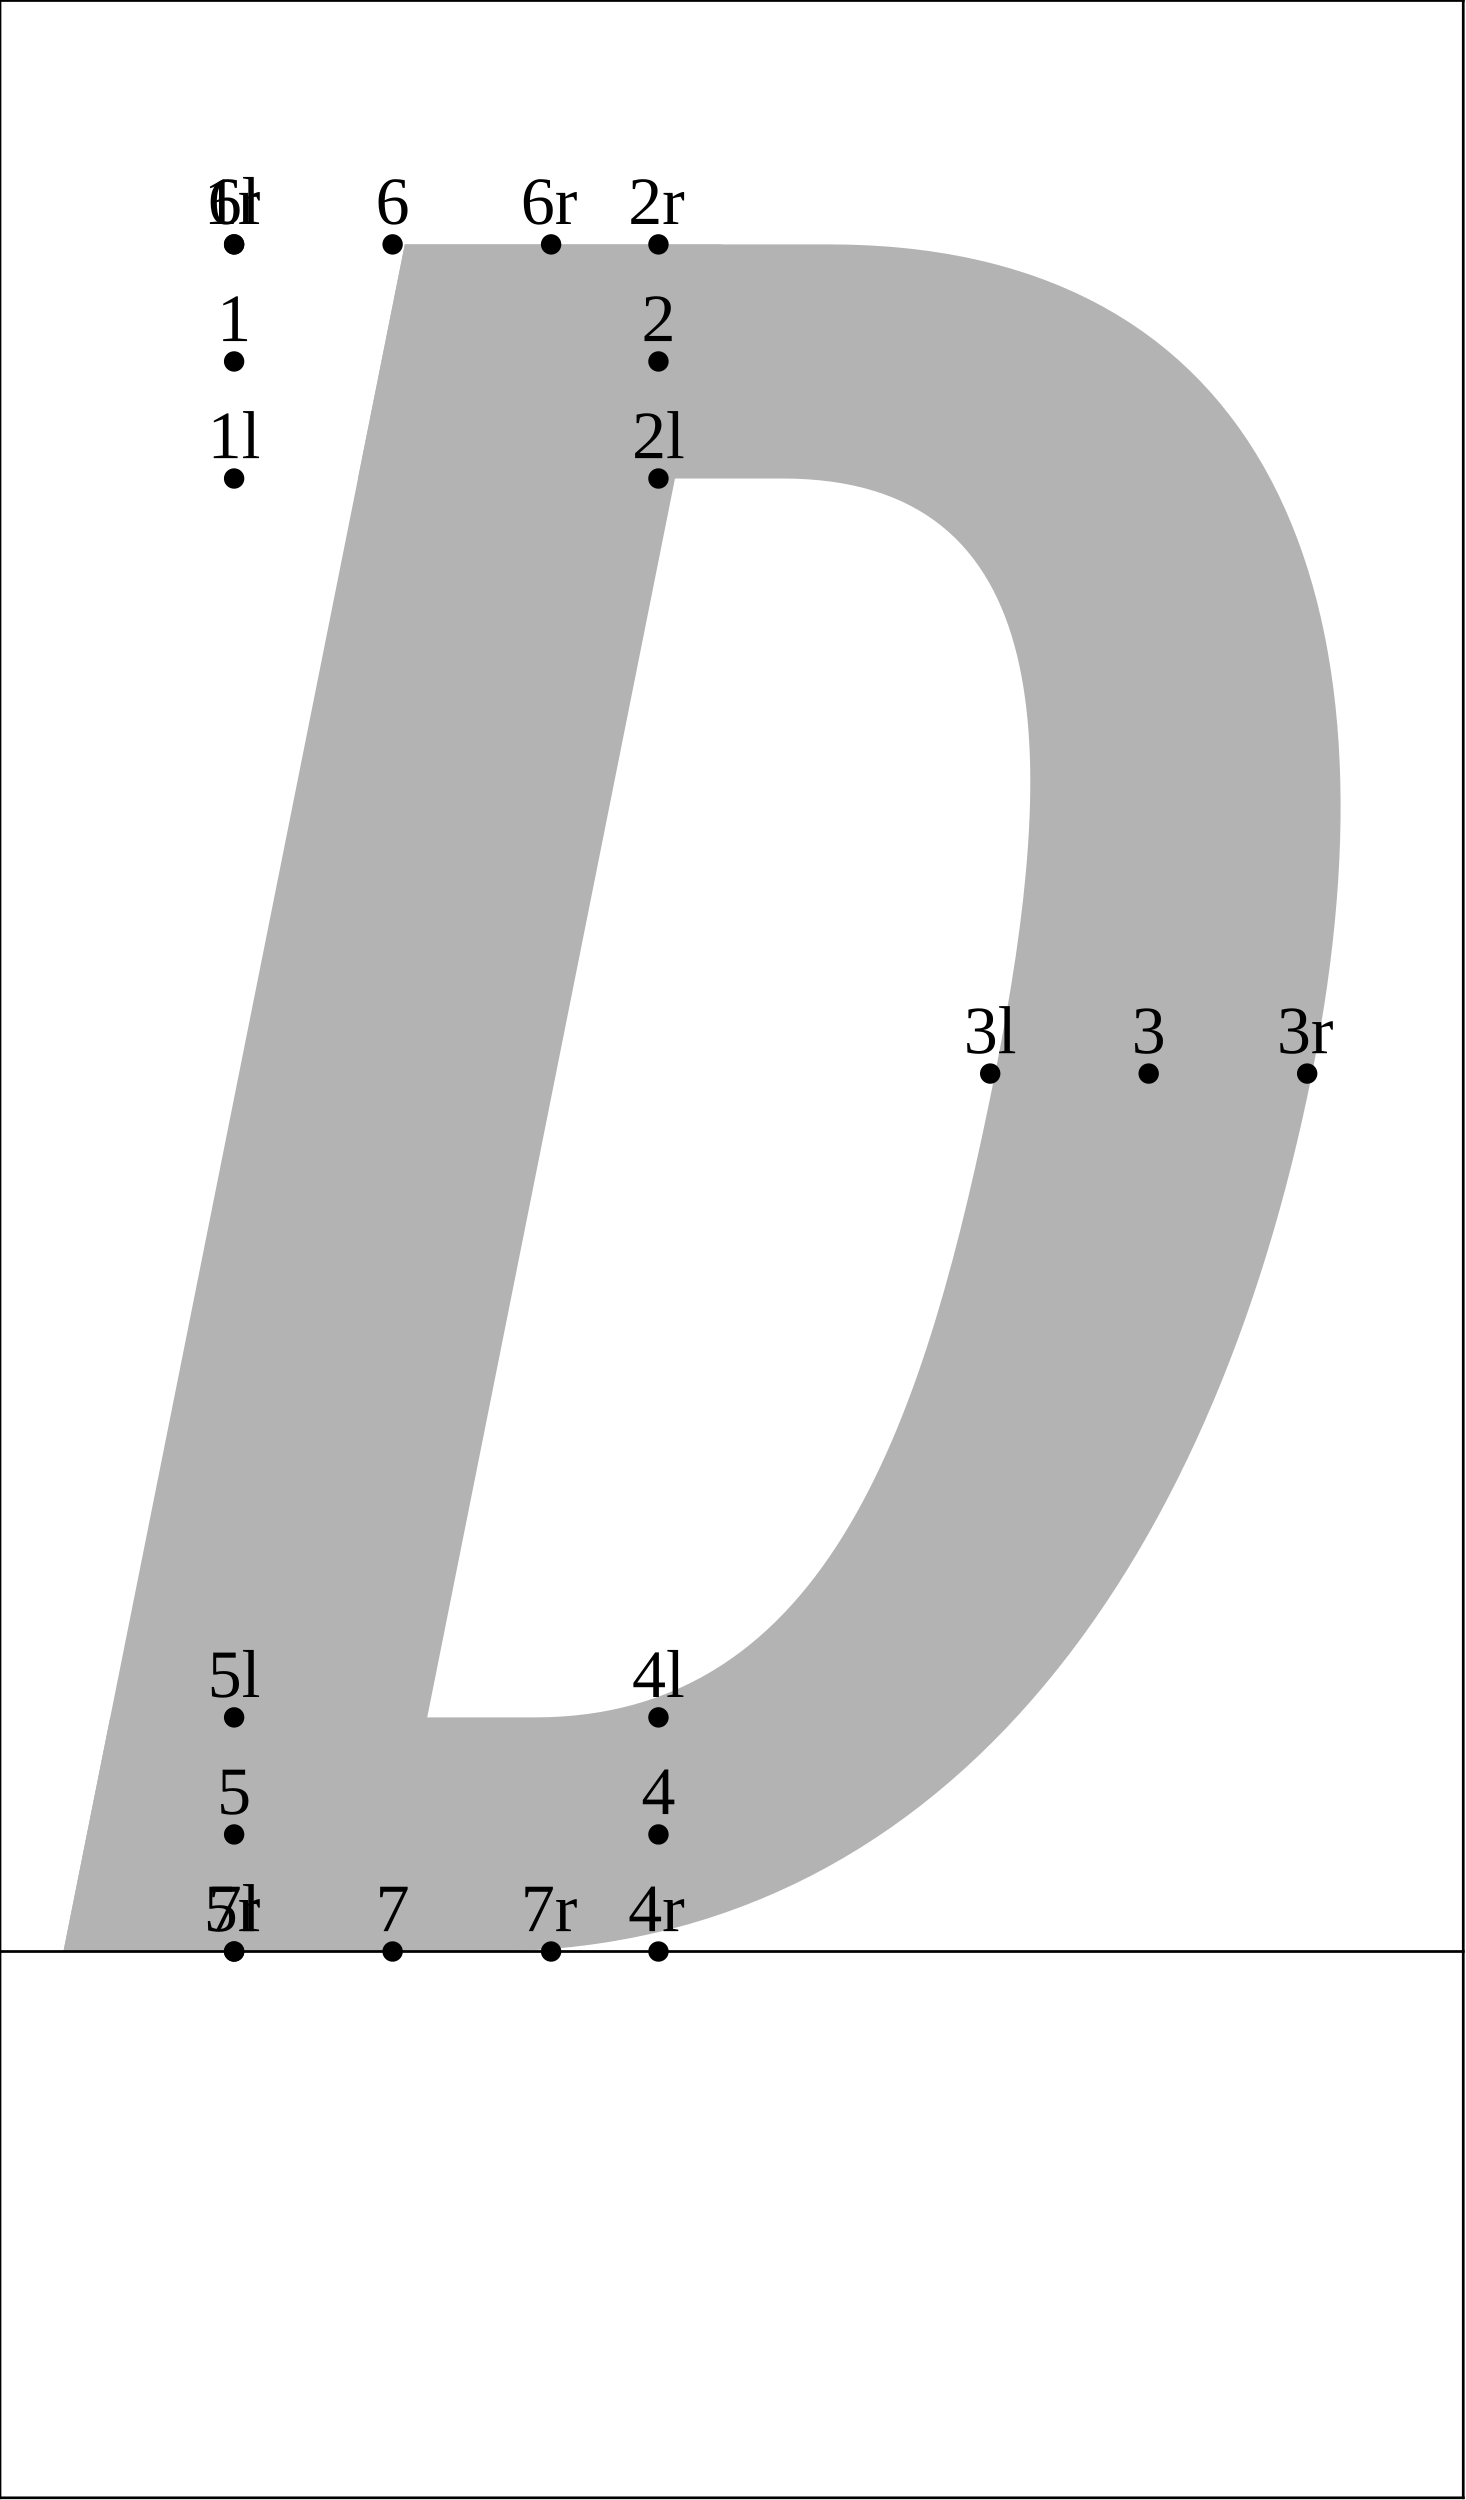
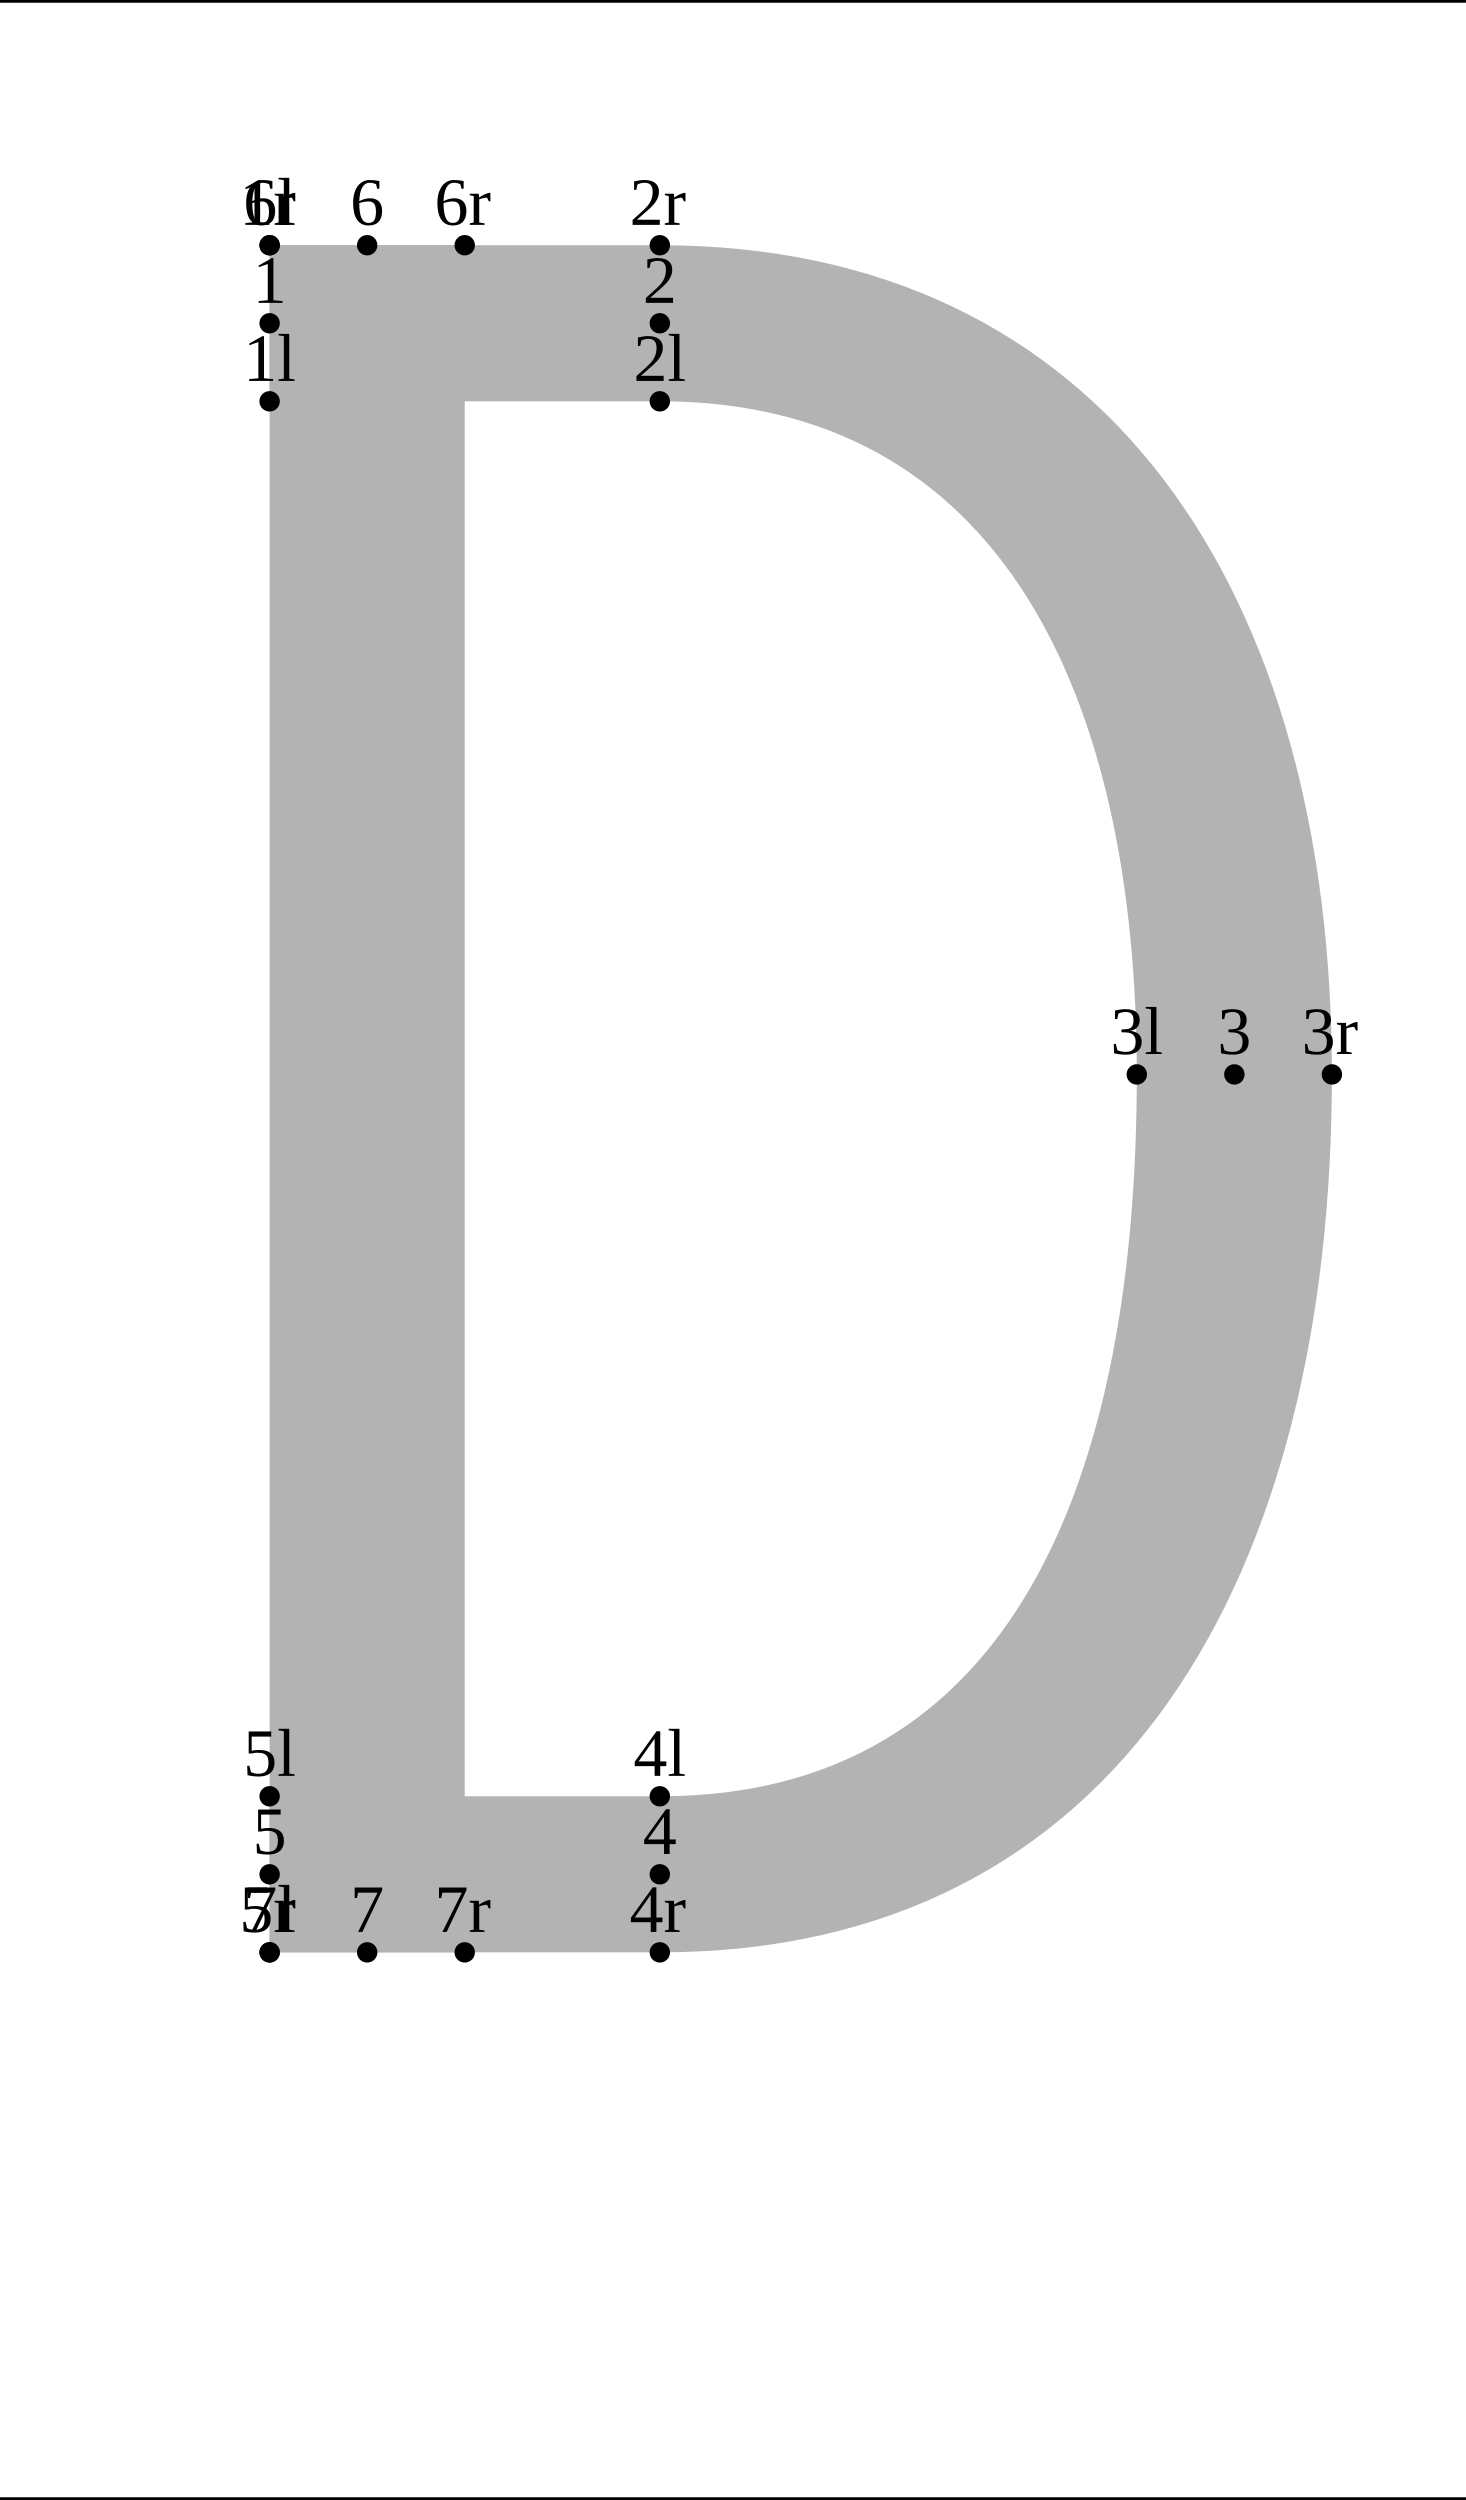
<svg xmlns="http://www.w3.org/2000/svg" version="1.1" width="215.593" height="367.662" viewBox="0 0 215.593 367.662">
-   <path d="M52.65 70.373L115.055 70.373C155.937 70.373,155.797 110.597,146.34 157.885C136.223 208.469,122.111 252.569,78.617 252.569L16.212 252.569L9.326 287L71.731 287C138.347 287,178.306 231.135,192.956 157.885C206.961 87.86,186.63 35.942,121.941 35.942L59.536 35.942Z" style="fill: rgb(70%,70%,70%);stroke: none;" />
-   <path d="M59.536 35.942L9.326 287L55.942 287L106.153 35.942Z" style="fill: rgb(70%,70%,70%);stroke: none;" />
-   <g transform="translate(30.55666 67.37311)" style="fill: rgb(0%,0%,0%);">
+   <path d="M39.652 59.019L97.036 59.019C147.162 59.019,167.183 102.313,167.183 158.009C167.183 216.974,149.298 264.17,97.036 264.17L39.652 264.17L39.652 287.123L97.036 287.123C164.789 287.123,195.876 231.802,195.876 158.009C195.876 87.418,162.929 36.065,97.036 36.065L39.652 36.065Z" style="fill: rgb(70%,70%,70%);stroke: none;" />
+   <path d="M39.652 36.065L39.652 287.123L68.344 287.123L68.344 36.065Z" style="fill: rgb(70%,70%,70%);stroke: none;" />
+   <g transform="translate(35.77753 56.01926)" style="fill: rgb(0%,0%,0%);">
    <text font-size="9.963">1l</text>
  </g>
-   <path d="M34.431 70.373l0 0" style="stroke:rgb(0%,0%,0%); stroke-width: 3;stroke-linecap: round;stroke-linejoin: round;stroke-miterlimit: 10;fill: none;" />
-   <g transform="translate(92.96159 67.37311)" style="fill: rgb(0%,0%,0%);">
+   <path d="M39.652 59.019l0 0" style="stroke:rgb(0%,0%,0%); stroke-width: 3;stroke-linecap: round;stroke-linejoin: round;stroke-miterlimit: 10;fill: none;" />
+   <g transform="translate(93.16159 56.01926)" style="fill: rgb(0%,0%,0%);">
    <text font-size="9.963">2l</text>
  </g>
-   <path d="M96.836 70.373l0 0" style="stroke:rgb(0%,0%,0%); stroke-width: 3;stroke-linecap: round;stroke-linejoin: round;stroke-miterlimit: 10;fill: none;" />
-   <g transform="translate(141.7481 154.8854)" style="fill: rgb(0%,0%,0%);">
+   <path d="M97.036 59.019l0 0" style="stroke:rgb(0%,0%,0%); stroke-width: 3;stroke-linecap: round;stroke-linejoin: round;stroke-miterlimit: 10;fill: none;" />
+   <g transform="translate(163.309 155.0087)" style="fill: rgb(0%,0%,0%);">
    <text font-size="9.963">3l</text>
  </g>
-   <path d="M145.623 157.885l0 0" style="stroke:rgb(0%,0%,0%); stroke-width: 3;stroke-linecap: round;stroke-linejoin: round;stroke-miterlimit: 10;fill: none;" />
-   <g transform="translate(92.96159 249.569)" style="fill: rgb(0%,0%,0%);">
+   <path d="M167.183 158.009l0 0" style="stroke:rgb(0%,0%,0%); stroke-width: 3;stroke-linecap: round;stroke-linejoin: round;stroke-miterlimit: 10;fill: none;" />
+   <g transform="translate(93.16159 261.1695)" style="fill: rgb(0%,0%,0%);">
    <text font-size="9.963">4l</text>
  </g>
-   <path d="M96.836 252.569l0 0" style="stroke:rgb(0%,0%,0%); stroke-width: 3;stroke-linecap: round;stroke-linejoin: round;stroke-miterlimit: 10;fill: none;" />
-   <g transform="translate(30.55666 249.569)" style="fill: rgb(0%,0%,0%);">
+   <path d="M97.036 264.17l0 0" style="stroke:rgb(0%,0%,0%); stroke-width: 3;stroke-linecap: round;stroke-linejoin: round;stroke-miterlimit: 10;fill: none;" />
+   <g transform="translate(35.77753 261.1695)" style="fill: rgb(0%,0%,0%);">
    <text font-size="9.963">5l</text>
  </g>
-   <path d="M34.431 252.569l0 0" style="stroke:rgb(0%,0%,0%); stroke-width: 3;stroke-linecap: round;stroke-linejoin: round;stroke-miterlimit: 10;fill: none;" />
-   <g transform="translate(30.55666 32.94206)" style="fill: rgb(0%,0%,0%);">
+   <path d="M39.652 264.17l0 0" style="stroke:rgb(0%,0%,0%); stroke-width: 3;stroke-linecap: round;stroke-linejoin: round;stroke-miterlimit: 10;fill: none;" />
+   <g transform="translate(35.77753 33.06541)" style="fill: rgb(0%,0%,0%);">
    <text font-size="9.963">6l</text>
  </g>
-   <path d="M34.431 35.942l0 0" style="stroke:rgb(0%,0%,0%); stroke-width: 3;stroke-linecap: round;stroke-linejoin: round;stroke-miterlimit: 10;fill: none;" />
-   <g transform="translate(30.55666 284)" style="fill: rgb(0%,0%,0%);">
+   <path d="M39.652 36.065l0 0" style="stroke:rgb(0%,0%,0%); stroke-width: 3;stroke-linecap: round;stroke-linejoin: round;stroke-miterlimit: 10;fill: none;" />
+   <g transform="translate(35.77753 284.1234)" style="fill: rgb(0%,0%,0%);">
    <text font-size="9.963">7l</text>
  </g>
-   <path d="M34.431 287l0 0" style="stroke:rgb(0%,0%,0%); stroke-width: 3;stroke-linecap: round;stroke-linejoin: round;stroke-miterlimit: 10;fill: none;" />
-   <g transform="translate(31.94037 50.15758)" style="fill: rgb(0%,0%,0%);">
+   <path d="M39.652 287.123l0 0" style="stroke:rgb(0%,0%,0%); stroke-width: 3;stroke-linecap: round;stroke-linejoin: round;stroke-miterlimit: 10;fill: none;" />
+   <g transform="translate(37.16122 44.54234)" style="fill: rgb(0%,0%,0%);">
    <text font-size="9.963">1</text>
  </g>
-   <path d="M34.431 53.158l0 0" style="stroke:rgb(0%,0%,0%); stroke-width: 3;stroke-linecap: round;stroke-linejoin: round;stroke-miterlimit: 10;fill: none;" />
-   <g transform="translate(94.34529 50.15758)" style="fill: rgb(0%,0%,0%);">
+   <path d="M39.652 47.542l0 0" style="stroke:rgb(0%,0%,0%); stroke-width: 3;stroke-linecap: round;stroke-linejoin: round;stroke-miterlimit: 10;fill: none;" />
+   <g transform="translate(94.54529 44.54234)" style="fill: rgb(0%,0%,0%);">
    <text font-size="9.963">2</text>
  </g>
-   <path d="M96.836 53.158l0 0" style="stroke:rgb(0%,0%,0%); stroke-width: 3;stroke-linecap: round;stroke-linejoin: round;stroke-miterlimit: 10;fill: none;" />
-   <g transform="translate(166.4399 154.8854)" style="fill: rgb(0%,0%,0%);">
+   <path d="M97.036 47.542l0 0" style="stroke:rgb(0%,0%,0%); stroke-width: 3;stroke-linecap: round;stroke-linejoin: round;stroke-miterlimit: 10;fill: none;" />
+   <g transform="translate(179.0389 155.0087)" style="fill: rgb(0%,0%,0%);">
    <text font-size="9.963">3</text>
  </g>
-   <path d="M168.931 157.885l0 0" style="stroke:rgb(0%,0%,0%); stroke-width: 3;stroke-linecap: round;stroke-linejoin: round;stroke-miterlimit: 10;fill: none;" />
-   <g transform="translate(94.34529 266.7845)" style="fill: rgb(0%,0%,0%);">
+   <path d="M181.53 158.009l0 0" style="stroke:rgb(0%,0%,0%); stroke-width: 3;stroke-linecap: round;stroke-linejoin: round;stroke-miterlimit: 10;fill: none;" />
+   <g transform="translate(94.54529 272.6464)" style="fill: rgb(0%,0%,0%);">
    <text font-size="9.963">4</text>
  </g>
-   <path d="M96.836 269.784l0 0" style="stroke:rgb(0%,0%,0%); stroke-width: 3;stroke-linecap: round;stroke-linejoin: round;stroke-miterlimit: 10;fill: none;" />
-   <g transform="translate(31.94037 266.7845)" style="fill: rgb(0%,0%,0%);">
+   <path d="M97.036 275.646l0 0" style="stroke:rgb(0%,0%,0%); stroke-width: 3;stroke-linecap: round;stroke-linejoin: round;stroke-miterlimit: 10;fill: none;" />
+   <g transform="translate(37.16122 272.6464)" style="fill: rgb(0%,0%,0%);">
    <text font-size="9.963">5</text>
  </g>
-   <path d="M34.431 269.784l0 0" style="stroke:rgb(0%,0%,0%); stroke-width: 3;stroke-linecap: round;stroke-linejoin: round;stroke-miterlimit: 10;fill: none;" />
-   <g transform="translate(55.24844 32.94206)" style="fill: rgb(0%,0%,0%);">
+   <path d="M39.652 275.646l0 0" style="stroke:rgb(0%,0%,0%); stroke-width: 3;stroke-linecap: round;stroke-linejoin: round;stroke-miterlimit: 10;fill: none;" />
+   <g transform="translate(51.50745 33.06541)" style="fill: rgb(0%,0%,0%);">
    <text font-size="9.963">6</text>
  </g>
-   <path d="M57.739 35.942l0 0" style="stroke:rgb(0%,0%,0%); stroke-width: 3;stroke-linecap: round;stroke-linejoin: round;stroke-miterlimit: 10;fill: none;" />
-   <g transform="translate(55.24844 284)" style="fill: rgb(0%,0%,0%);">
+   <path d="M53.998 36.065l0 0" style="stroke:rgb(0%,0%,0%); stroke-width: 3;stroke-linecap: round;stroke-linejoin: round;stroke-miterlimit: 10;fill: none;" />
+   <g transform="translate(51.50745 284.1234)" style="fill: rgb(0%,0%,0%);">
    <text font-size="9.963">7</text>
  </g>
-   <path d="M57.739 287l0 0" style="stroke:rgb(0%,0%,0%); stroke-width: 3;stroke-linecap: round;stroke-linejoin: round;stroke-miterlimit: 10;fill: none;" />
-   <g transform="translate(29.98933 32.94206)" style="fill: rgb(0%,0%,0%);">
+   <path d="M53.998 287.123l0 0" style="stroke:rgb(0%,0%,0%); stroke-width: 3;stroke-linecap: round;stroke-linejoin: round;stroke-miterlimit: 10;fill: none;" />
+   <g transform="translate(35.21021 33.06541)" style="fill: rgb(0%,0%,0%);">
    <text font-size="9.963">1r</text>
  </g>
-   <path d="M34.431 35.942l0 0" style="stroke:rgb(0%,0%,0%); stroke-width: 3;stroke-linecap: round;stroke-linejoin: round;stroke-miterlimit: 10;fill: none;" />
-   <g transform="translate(92.39426 32.94206)" style="fill: rgb(0%,0%,0%);">
+   <path d="M39.652 36.065l0 0" style="stroke:rgb(0%,0%,0%); stroke-width: 3;stroke-linecap: round;stroke-linejoin: round;stroke-miterlimit: 10;fill: none;" />
+   <g transform="translate(92.59425 33.06541)" style="fill: rgb(0%,0%,0%);">
    <text font-size="9.963">2r</text>
  </g>
-   <path d="M96.836 35.942l0 0" style="stroke:rgb(0%,0%,0%); stroke-width: 3;stroke-linecap: round;stroke-linejoin: round;stroke-miterlimit: 10;fill: none;" />
-   <g transform="translate(187.797 154.8854)" style="fill: rgb(0%,0%,0%);">
+   <path d="M97.036 36.065l0 0" style="stroke:rgb(0%,0%,0%); stroke-width: 3;stroke-linecap: round;stroke-linejoin: round;stroke-miterlimit: 10;fill: none;" />
+   <g transform="translate(191.4341 155.0087)" style="fill: rgb(0%,0%,0%);">
    <text font-size="9.963">3r</text>
  </g>
-   <path d="M192.239 157.885l0 0" style="stroke:rgb(0%,0%,0%); stroke-width: 3;stroke-linecap: round;stroke-linejoin: round;stroke-miterlimit: 10;fill: none;" />
-   <g transform="translate(92.39426 284)" style="fill: rgb(0%,0%,0%);">
+   <path d="M195.876 158.009l0 0" style="stroke:rgb(0%,0%,0%); stroke-width: 3;stroke-linecap: round;stroke-linejoin: round;stroke-miterlimit: 10;fill: none;" />
+   <g transform="translate(92.59425 284.1234)" style="fill: rgb(0%,0%,0%);">
    <text font-size="9.963">4r</text>
  </g>
-   <path d="M96.836 287l0 0" style="stroke:rgb(0%,0%,0%); stroke-width: 3;stroke-linecap: round;stroke-linejoin: round;stroke-miterlimit: 10;fill: none;" />
-   <g transform="translate(29.98933 284)" style="fill: rgb(0%,0%,0%);">
+   <path d="M97.036 287.123l0 0" style="stroke:rgb(0%,0%,0%); stroke-width: 3;stroke-linecap: round;stroke-linejoin: round;stroke-miterlimit: 10;fill: none;" />
+   <g transform="translate(35.21021 284.1234)" style="fill: rgb(0%,0%,0%);">
    <text font-size="9.963">5r</text>
  </g>
-   <path d="M34.431 287l0 0" style="stroke:rgb(0%,0%,0%); stroke-width: 3;stroke-linecap: round;stroke-linejoin: round;stroke-miterlimit: 10;fill: none;" />
-   <g transform="translate(76.6055 32.94206)" style="fill: rgb(0%,0%,0%);">
+   <path d="M39.652 287.123l0 0" style="stroke:rgb(0%,0%,0%); stroke-width: 3;stroke-linecap: round;stroke-linejoin: round;stroke-miterlimit: 10;fill: none;" />
+   <g transform="translate(63.90265 33.06541)" style="fill: rgb(0%,0%,0%);">
    <text font-size="9.963">6r</text>
  </g>
-   <path d="M81.047 35.942l0 0" style="stroke:rgb(0%,0%,0%); stroke-width: 3;stroke-linecap: round;stroke-linejoin: round;stroke-miterlimit: 10;fill: none;" />
-   <g transform="translate(76.6055 284)" style="fill: rgb(0%,0%,0%);">
+   <path d="M68.344 36.065l0 0" style="stroke:rgb(0%,0%,0%); stroke-width: 3;stroke-linecap: round;stroke-linejoin: round;stroke-miterlimit: 10;fill: none;" />
+   <g transform="translate(63.90265 284.1234)" style="fill: rgb(0%,0%,0%);">
    <text font-size="9.963">7r</text>
  </g>
-   <path d="M81.047 287l0 0" style="stroke:rgb(0%,0%,0%); stroke-width: 3;stroke-linecap: round;stroke-linejoin: round;stroke-miterlimit: 10;fill: none;" />
-   <path d="M0 287L215.193 287" style="stroke:rgb(0%,0%,0%); stroke-width: 0.4;stroke-linecap: square;stroke-linejoin: round;stroke-miterlimit: 10;fill: none;" />
-   <path d="M0 0.077L215.193 0.077" style="stroke:rgb(0%,0%,0%); stroke-width: 0.4;stroke-linecap: square;stroke-linejoin: round;stroke-miterlimit: 10;fill: none;" />
-   <path d="M0 367.339L215.193 367.339" style="stroke:rgb(0%,0%,0%); stroke-width: 0.4;stroke-linecap: square;stroke-linejoin: round;stroke-miterlimit: 10;fill: none;" />
-   <path d="M0 367.339L0 0.077" style="stroke:rgb(0%,0%,0%); stroke-width: 0.4;stroke-linecap: square;stroke-linejoin: round;stroke-miterlimit: 10;fill: none;" />
-   <path d="M215.193 367.339L215.193 0.077" style="stroke:rgb(0%,0%,0%); stroke-width: 0.4;stroke-linecap: square;stroke-linejoin: round;stroke-miterlimit: 10;fill: none;" />
+   <path d="M68.344 287.123l0 0" style="stroke:rgb(0%,0%,0%); stroke-width: 3;stroke-linecap: round;stroke-linejoin: round;stroke-miterlimit: 10;fill: none;" />
+   <path d="M0.2 0.2L215.393 0.2" style="stroke:rgb(0%,0%,0%); stroke-width: 0.4;stroke-linecap: square;stroke-linejoin: round;stroke-miterlimit: 10;fill: none;" />
+   <path d="M0.2 367.462L215.393 367.462" style="stroke:rgb(0%,0%,0%); stroke-width: 0.4;stroke-linecap: square;stroke-linejoin: round;stroke-miterlimit: 10;fill: none;" />
</svg>
